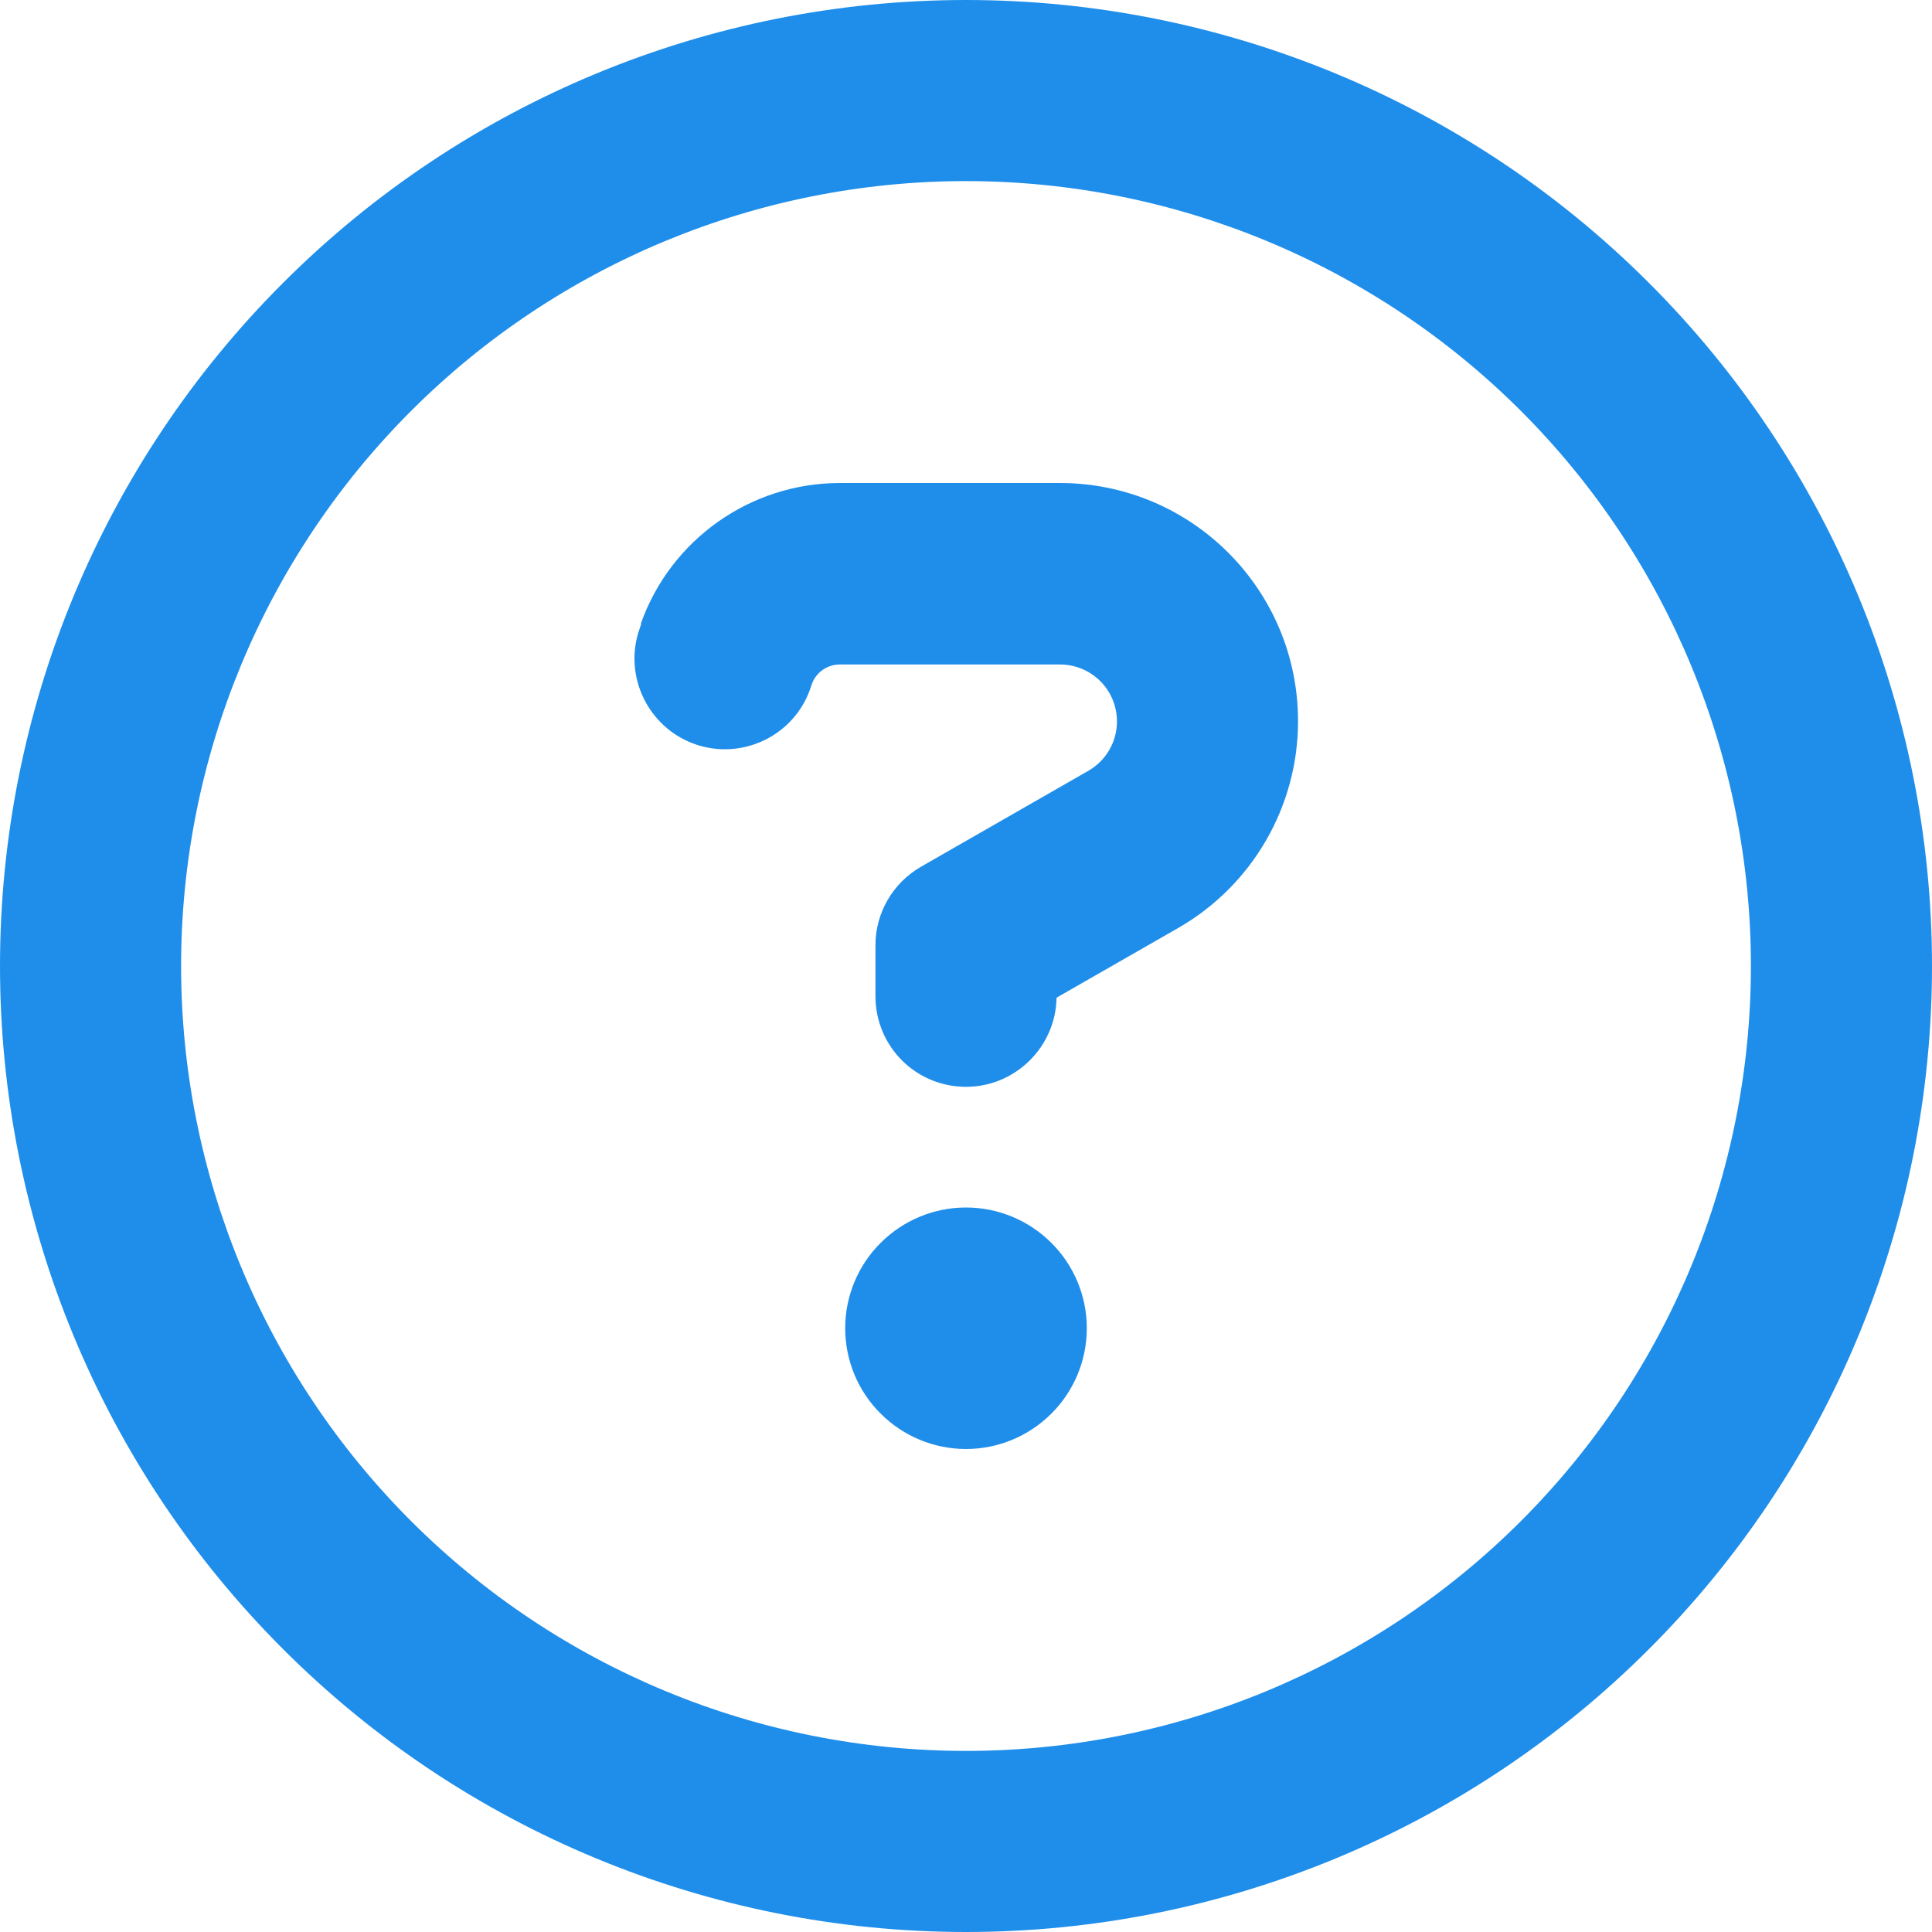
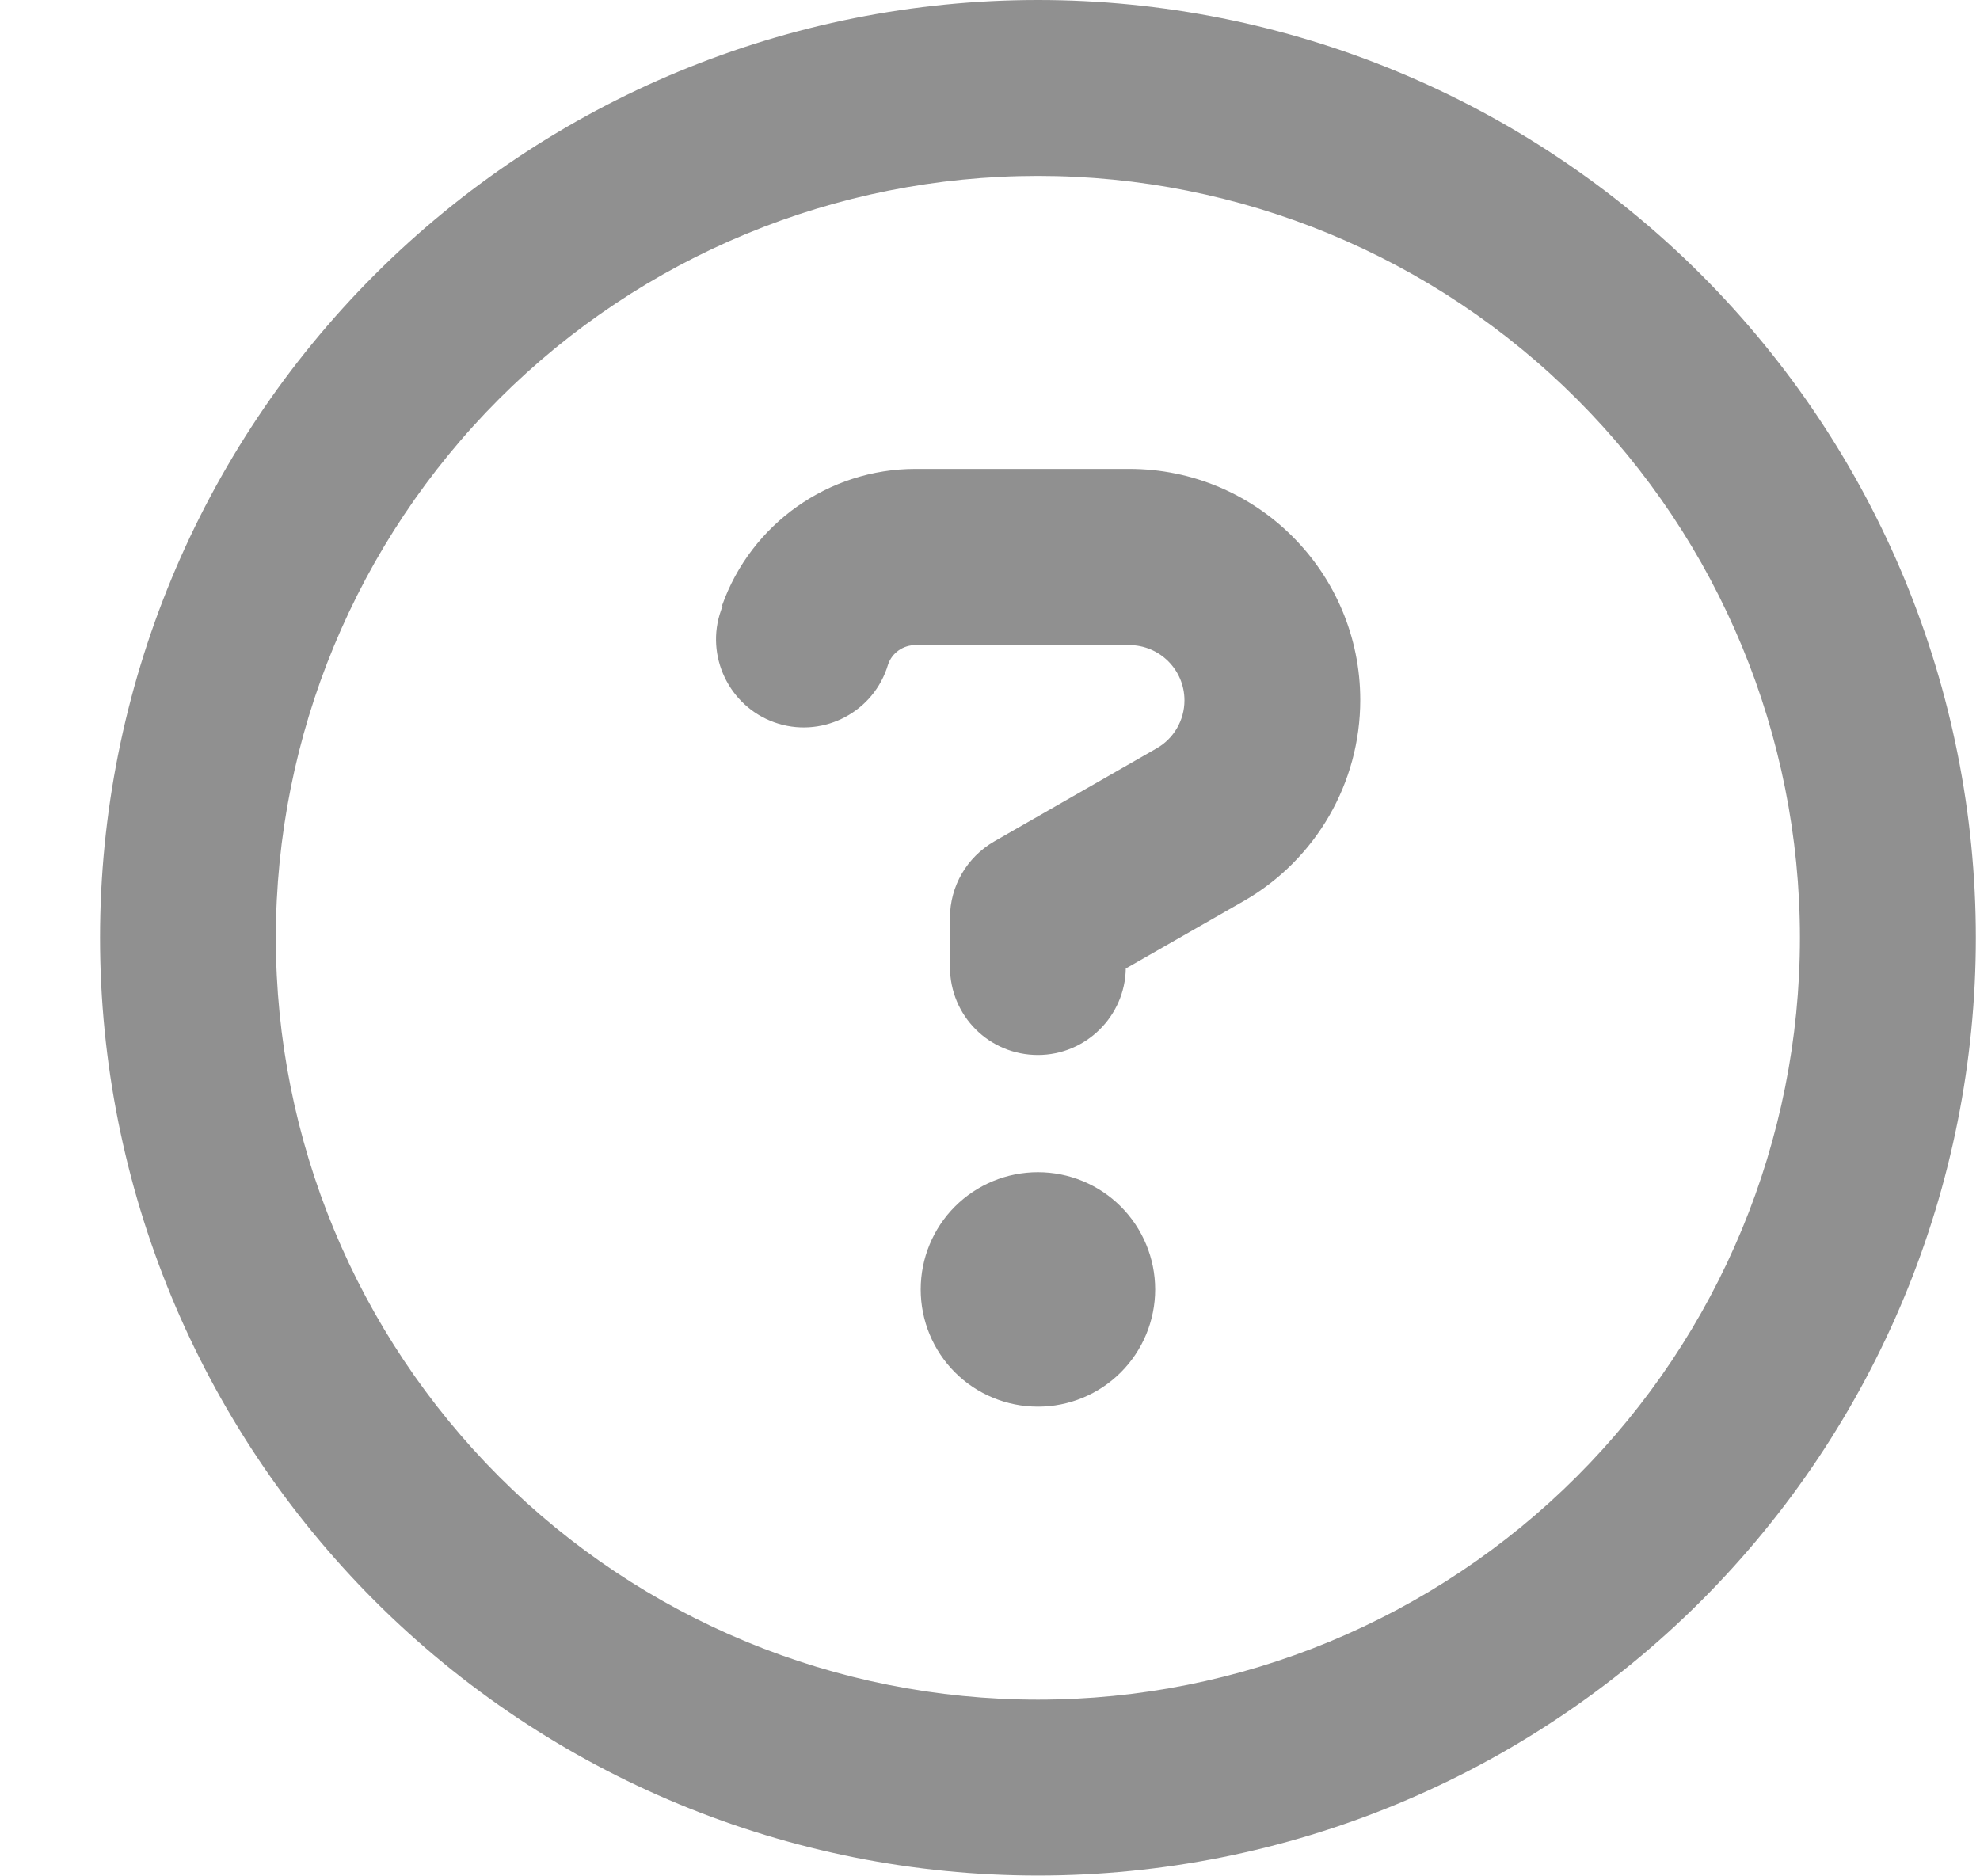
- <svg xmlns="http://www.w3.org/2000/svg" width="15" height="15" viewBox="0 0 15 15" fill="none">
-   <path d="M13.594 7.5C13.594 5.884 12.952 4.334 11.809 3.191C10.666 2.048 9.116 1.406 7.5 1.406C5.884 1.406 4.334 2.048 3.191 3.191C2.048 4.334 1.406 5.884 1.406 7.5C1.406 9.116 2.048 10.666 3.191 11.809C4.334 12.952 5.884 13.594 7.5 13.594C9.116 13.594 10.666 12.952 11.809 11.809C12.952 10.666 13.594 9.116 13.594 7.5ZM0 7.5C0 5.511 0.79 3.603 2.197 2.197C3.603 0.79 5.511 0 7.5 0C9.489 0 11.397 0.79 12.803 2.197C14.21 3.603 15 5.511 15 7.5C15 9.489 14.21 11.397 12.803 12.803C11.397 14.21 9.489 15 7.5 15C5.511 15 3.603 14.21 2.197 12.803C0.79 11.397 0 9.489 0 7.5ZM4.975 4.843C5.206 4.189 5.827 3.75 6.521 3.75H8.229C9.252 3.75 10.078 4.579 10.078 5.599C10.078 6.261 9.724 6.873 9.149 7.204L8.203 7.746C8.197 8.127 7.884 8.438 7.5 8.438C7.11 8.438 6.797 8.124 6.797 7.734V7.339C6.797 7.087 6.932 6.855 7.151 6.729L8.449 5.985C8.587 5.906 8.672 5.76 8.672 5.602C8.672 5.355 8.473 5.159 8.229 5.159H6.521C6.422 5.159 6.334 5.221 6.302 5.314L6.29 5.35C6.161 5.716 5.757 5.906 5.394 5.777C5.03 5.648 4.837 5.244 4.966 4.881L4.978 4.846L4.975 4.843ZM6.562 10.312C6.562 10.064 6.661 9.825 6.837 9.65C7.013 9.474 7.251 9.375 7.5 9.375C7.749 9.375 7.987 9.474 8.163 9.65C8.339 9.825 8.438 10.064 8.438 10.312C8.438 10.561 8.339 10.8 8.163 10.975C7.987 11.151 7.749 11.25 7.5 11.25C7.251 11.25 7.013 11.151 6.837 10.975C6.661 10.8 6.562 10.561 6.562 10.312Z" fill="#1F8EEA" />
+ <svg xmlns="http://www.w3.org/2000/svg" width="19" height="18" viewBox="0 0 19 18" fill="none">
+   <path d="M17.272 9C17.272 7.061 16.502 5.201 15.13 3.829C13.759 2.458 11.899 1.688 9.96 1.688C8.02 1.688 6.16 2.458 4.789 3.829C3.418 5.201 2.647 7.061 2.647 9C2.647 10.939 3.418 12.799 4.789 14.171C6.16 15.542 8.02 16.312 9.96 16.312C11.899 16.312 13.759 15.542 15.13 14.171C16.502 12.799 17.272 10.939 17.272 9ZM0.96 9C0.96 6.613 1.908 4.324 3.596 2.636C5.284 0.948 7.573 0 9.96 0C12.347 0 14.636 0.948 16.324 2.636C18.012 4.324 18.96 6.613 18.96 9C18.96 11.387 18.012 13.676 16.324 15.364C14.636 17.052 12.347 18 9.96 18C7.573 18 5.284 17.052 3.596 15.364C1.908 13.676 0.96 11.387 0.96 9ZM6.929 5.811C7.207 5.027 7.952 4.5 8.786 4.5H10.835C12.062 4.5 13.053 5.495 13.053 6.718C13.053 7.513 12.628 8.248 11.939 8.645L10.803 9.295C10.796 9.752 10.42 10.125 9.96 10.125C9.492 10.125 9.116 9.749 9.116 9.281V8.807C9.116 8.504 9.278 8.227 9.541 8.075L11.099 7.182C11.264 7.088 11.366 6.912 11.366 6.722C11.366 6.427 11.127 6.191 10.835 6.191H8.786C8.666 6.191 8.56 6.265 8.522 6.377L8.508 6.42C8.353 6.859 7.868 7.088 7.432 6.933C6.996 6.778 6.764 6.293 6.919 5.857L6.933 5.815L6.929 5.811ZM8.835 12.375C8.835 12.077 8.953 11.79 9.164 11.579C9.375 11.368 9.661 11.25 9.96 11.25C10.258 11.25 10.544 11.368 10.755 11.579C10.966 11.79 11.085 12.077 11.085 12.375C11.085 12.673 10.966 12.96 10.755 13.171C10.544 13.382 10.258 13.5 9.96 13.5C9.661 13.5 9.375 13.382 9.164 13.171C8.953 12.96 8.835 12.673 8.835 12.375Z" fill="#909090" />
</svg>
